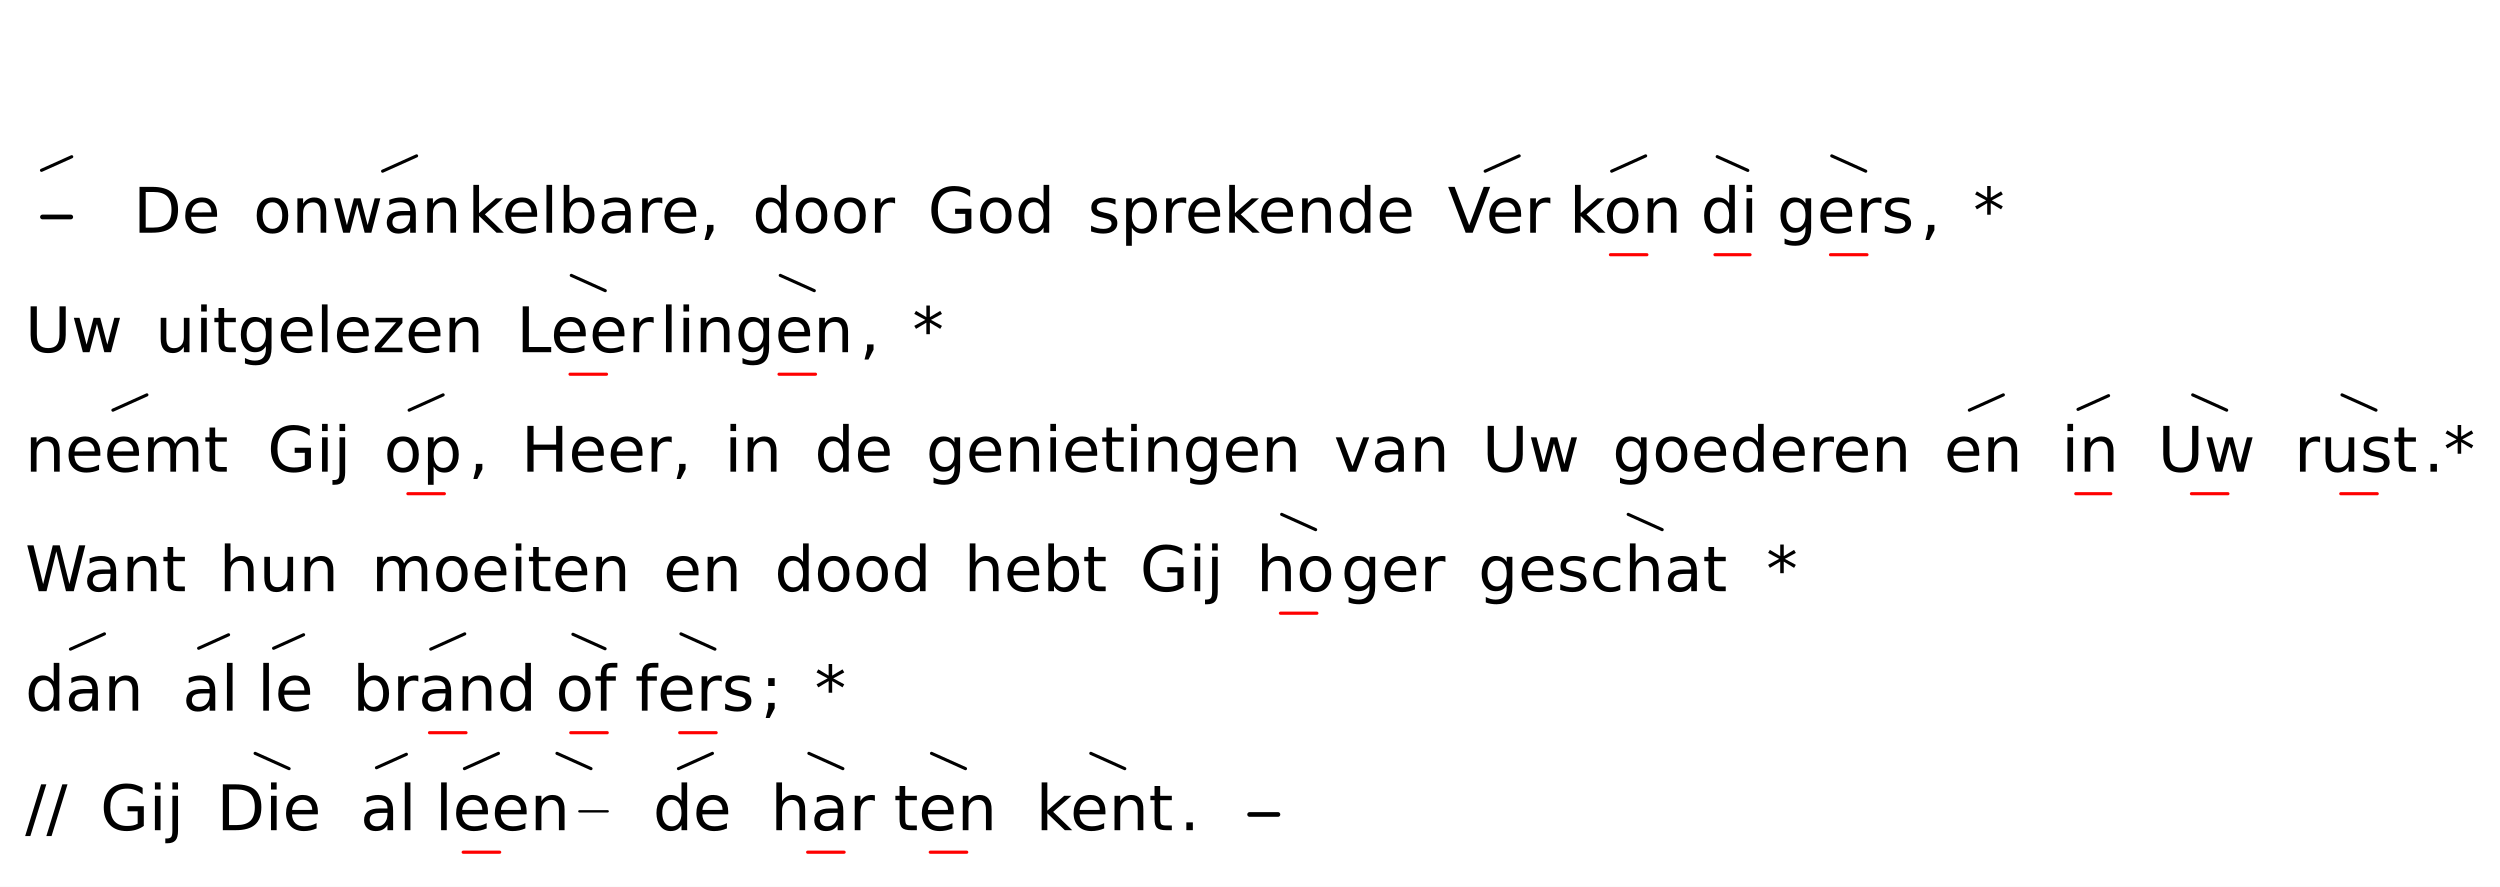
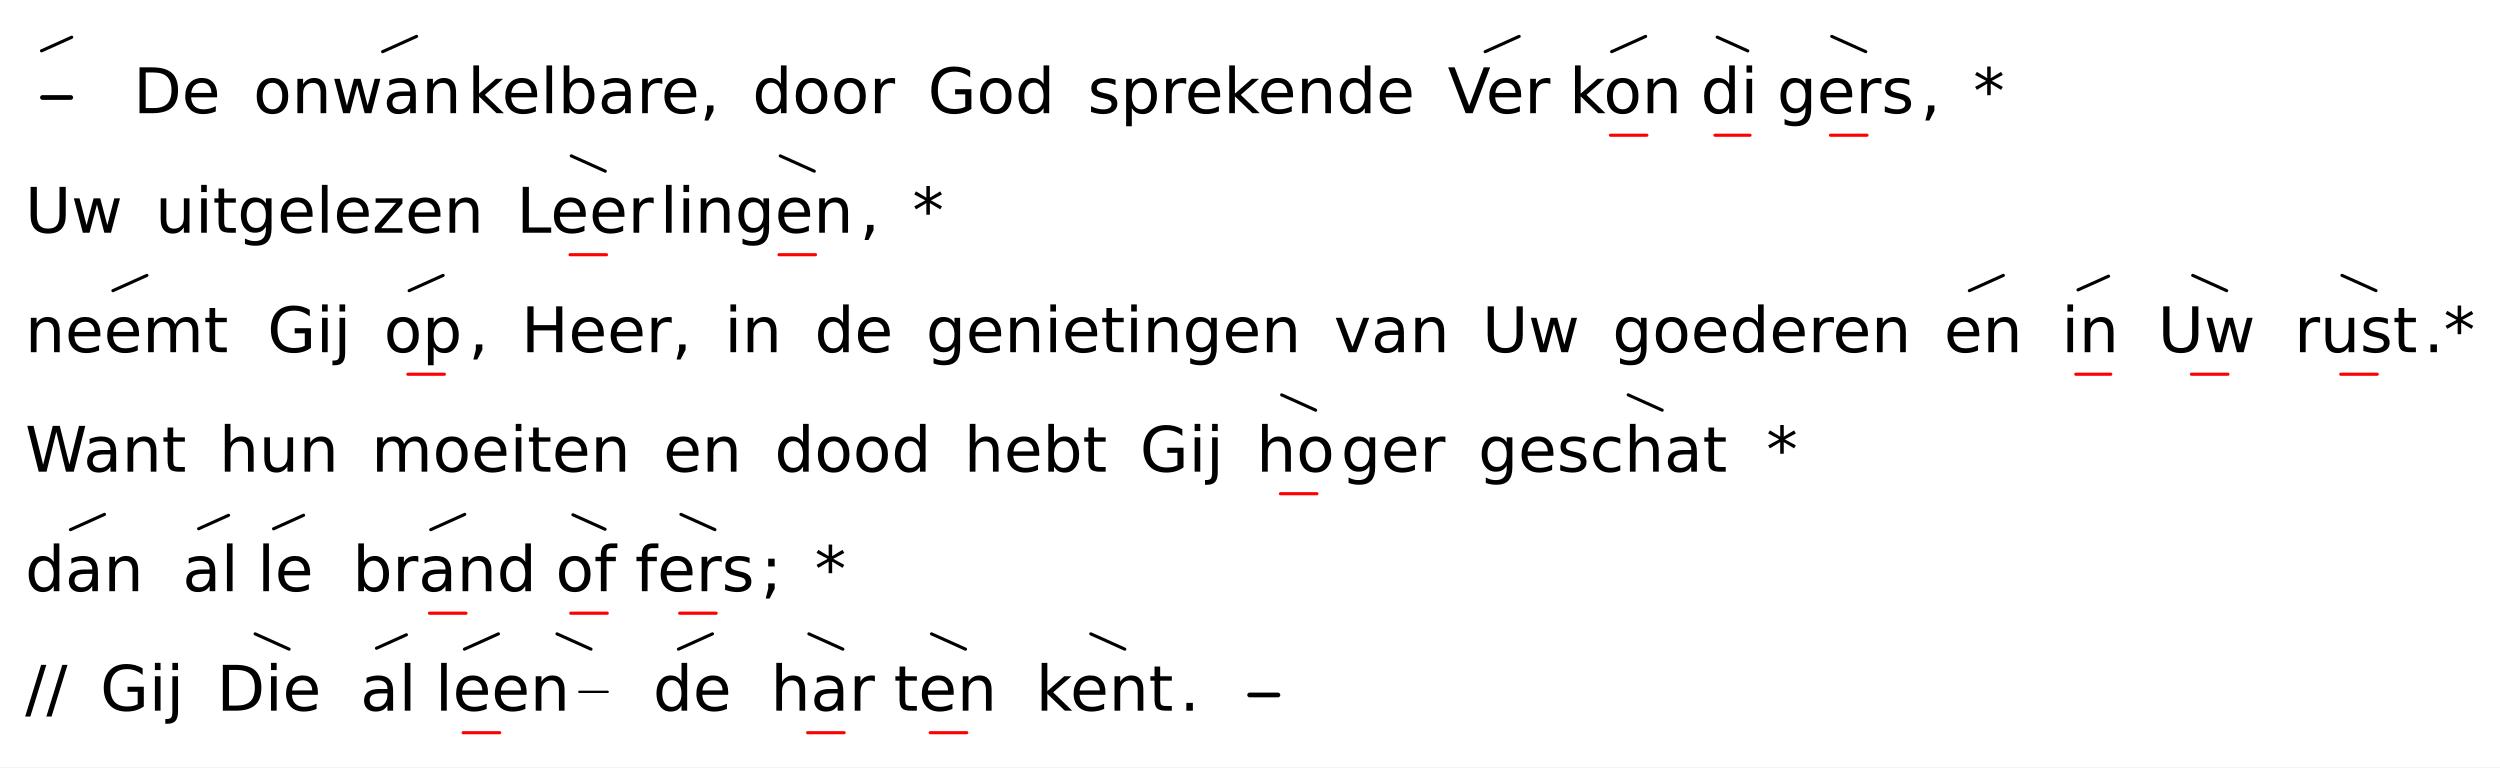
- <svg xmlns="http://www.w3.org/2000/svg" class="vsa-svg" width="795" height="282" viewBox="0 0 795 282">
+ <svg xmlns="http://www.w3.org/2000/svg" class="vsa-svg" width="795" height="244" viewBox="0 0 795 244">
  <rect width="100%" height="100%" fill="white" />
  <g class="vsa-score">
    <g class="vsa-line" data-vsa-line="1">
- </g>
-     <g class="vsa-line" data-vsa-line="2">
      <g class="vsa-unit vsa-pitch-marker" data-vsa-unit="1">
        <g class="vsa-pitch-marker-upper-glyph vsa-upper-glyphs">
-           <line class="vsa-glyph vsa-upper-glyph vsa-glyph-rise" x1="13.20" y1="54.16" x2="22.80" y2="49.84" stroke="black" stroke-width="1.00" stroke-linecap="round" />
-         </g>
-         <line class="vsa-pitch-marker-dash" x1="13.50" y1="69.00" x2="22.50" y2="69.00" stroke="black" stroke-width="1.50" stroke-linecap="round" />
-       </g>
-       <g class="vsa-unit vsa-unit-text" data-vsa-unit="3">
-         <text class="vsa-text vsa-free-text" x="42.40" y="74.00" xml:space="preserve" font-family="DejaVu Sans" font-size="20.00">De</text>
+           <line class="vsa-glyph vsa-upper-glyph vsa-glyph-rise" x1="13.20" y1="16.16" x2="22.80" y2="11.84" stroke="black" stroke-width="1.00" stroke-linecap="round" />
+         </g>
+         <line class="vsa-pitch-marker-dash" x1="13.50" y1="31.00" x2="22.50" y2="31.00" stroke="black" stroke-width="1.50" stroke-linecap="round" />
+       </g>
+       <g class="vsa-unit vsa-unit-text" data-vsa-unit="3">
+         <text class="vsa-text vsa-free-text" x="42.40" y="36.00" xml:space="preserve" font-family="DejaVu Sans" font-size="20.00">De</text>
      </g>
      <g class="vsa-unit vsa-unit-text" data-vsa-unit="5">
-         <text class="vsa-text vsa-free-text" x="80.52" y="74.00" xml:space="preserve" font-family="DejaVu Sans" font-size="20.00">on</text>
+         <text class="vsa-text vsa-free-text" x="80.52" y="36.00" xml:space="preserve" font-family="DejaVu Sans" font-size="20.00">on</text>
      </g>
      <g class="vsa-unit vsa-unit-scope" data-vsa-unit="6">
        <g class="vsa-glyph-group vsa-upper-glyphs">
-           <line class="vsa-glyph vsa-upper-glyph vsa-glyph-rise" x1="121.67" y1="54.43" x2="132.47" y2="49.57" stroke="black" stroke-width="1.00" stroke-linecap="round" />
-         </g>
-         <g class="vsa-glyph-group vsa-lower-glyphs">
- </g>
-         <text class="vsa-text vsa-sung-text" x="105.43" y="74.00" xml:space="preserve" font-family="DejaVu Sans" font-size="20.00">wan</text>
+           <line class="vsa-glyph vsa-upper-glyph vsa-glyph-rise" x1="121.67" y1="16.43" x2="132.47" y2="11.57" stroke="black" stroke-width="1.00" stroke-linecap="round" />
+         </g>
+         <g class="vsa-glyph-group vsa-lower-glyphs">
+ </g>
+         <text class="vsa-text vsa-sung-text" x="105.43" y="36.00" xml:space="preserve" font-family="DejaVu Sans" font-size="20.00">wan</text>
      </g>
      <g class="vsa-unit vsa-unit-text" data-vsa-unit="7">
-         <text class="vsa-text vsa-free-text" x="148.71" y="74.00" xml:space="preserve" font-family="DejaVu Sans" font-size="20.00">kelbare,</text>
+         <text class="vsa-text vsa-free-text" x="148.71" y="36.00" xml:space="preserve" font-family="DejaVu Sans" font-size="20.00">kelbare,</text>
      </g>
      <g class="vsa-unit vsa-unit-text" data-vsa-unit="9">
-         <text class="vsa-text vsa-free-text" x="239.25" y="74.00" xml:space="preserve" font-family="DejaVu Sans" font-size="20.00">door</text>
+         <text class="vsa-text vsa-free-text" x="239.25" y="36.00" xml:space="preserve" font-family="DejaVu Sans" font-size="20.00">door</text>
      </g>
      <g class="vsa-unit vsa-unit-text" data-vsa-unit="11">
-         <text class="vsa-text vsa-free-text" x="295.04" y="74.00" xml:space="preserve" font-family="DejaVu Sans" font-size="20.00">God</text>
+         <text class="vsa-text vsa-free-text" x="295.04" y="36.00" xml:space="preserve" font-family="DejaVu Sans" font-size="20.00">God</text>
      </g>
      <g class="vsa-unit vsa-unit-text" data-vsa-unit="13">
-         <text class="vsa-text vsa-free-text" x="345.88" y="74.00" xml:space="preserve" font-family="DejaVu Sans" font-size="20.00">sprekende</text>
+         <text class="vsa-text vsa-free-text" x="345.88" y="36.00" xml:space="preserve" font-family="DejaVu Sans" font-size="20.00">sprekende</text>
      </g>
      <g class="vsa-unit vsa-unit-scope" data-vsa-unit="15">
        <g class="vsa-glyph-group vsa-upper-glyphs">
-           <line class="vsa-glyph vsa-upper-glyph vsa-glyph-rise" x1="472.29" y1="54.43" x2="483.09" y2="49.57" stroke="black" stroke-width="1.00" stroke-linecap="round" />
-         </g>
-         <g class="vsa-glyph-group vsa-lower-glyphs">
- </g>
-         <text class="vsa-text vsa-sung-text" x="460.36" y="74.00" xml:space="preserve" font-family="DejaVu Sans" font-size="20.00">Ver</text>
+           <line class="vsa-glyph vsa-upper-glyph vsa-glyph-rise" x1="472.29" y1="16.43" x2="483.09" y2="11.57" stroke="black" stroke-width="1.00" stroke-linecap="round" />
+         </g>
+         <g class="vsa-glyph-group vsa-lower-glyphs">
+ </g>
+         <text class="vsa-text vsa-sung-text" x="460.36" y="36.00" xml:space="preserve" font-family="DejaVu Sans" font-size="20.00">Ver</text>
      </g>
      <g class="vsa-unit vsa-unit-scope" data-vsa-unit="16">
        <g class="vsa-glyph-group vsa-upper-glyphs">
-           <line class="vsa-glyph vsa-upper-glyph vsa-glyph-rise" x1="512.51" y1="54.43" x2="523.31" y2="49.57" stroke="black" stroke-width="1.00" stroke-linecap="round" />
-         </g>
-         <g class="vsa-glyph-group vsa-lower-glyphs">
-           <line class="vsa-glyph vsa-lower-glyph vsa-glyph-length" x1="512.12" y1="81.00" x2="523.71" y2="81.00" stroke="red" stroke-width="1.00" stroke-linecap="round" />
-         </g>
-         <text class="vsa-text vsa-sung-text" x="499.03" y="74.00" xml:space="preserve" font-family="DejaVu Sans" font-size="20.00">kon</text>
+           <line class="vsa-glyph vsa-upper-glyph vsa-glyph-rise" x1="512.51" y1="16.43" x2="523.31" y2="11.57" stroke="black" stroke-width="1.00" stroke-linecap="round" />
+         </g>
+         <g class="vsa-glyph-group vsa-lower-glyphs">
+           <line class="vsa-glyph vsa-lower-glyph vsa-glyph-length" x1="512.12" y1="43.00" x2="523.71" y2="43.00" stroke="red" stroke-width="1.00" stroke-linecap="round" />
+         </g>
+         <text class="vsa-text vsa-sung-text" x="499.03" y="36.00" xml:space="preserve" font-family="DejaVu Sans" font-size="20.00">kon</text>
      </g>
      <g class="vsa-unit vsa-unit-scope" data-vsa-unit="17">
        <g class="vsa-glyph-group vsa-upper-glyphs">
-           <line class="vsa-glyph vsa-upper-glyph vsa-glyph-fall" x1="546.07" y1="49.81" x2="555.80" y2="54.19" stroke="black" stroke-width="1.00" stroke-linecap="round" />
-         </g>
-         <g class="vsa-glyph-group vsa-lower-glyphs">
-           <line class="vsa-glyph vsa-lower-glyph vsa-glyph-length" x1="545.36" y1="81.00" x2="556.51" y2="81.00" stroke="red" stroke-width="1.00" stroke-linecap="round" />
-         </g>
-         <text class="vsa-text vsa-sung-text" x="540.80" y="74.00" xml:space="preserve" font-family="DejaVu Sans" font-size="20.00">di</text>
+           <line class="vsa-glyph vsa-upper-glyph vsa-glyph-fall" x1="546.07" y1="11.81" x2="555.80" y2="16.19" stroke="black" stroke-width="1.00" stroke-linecap="round" />
+         </g>
+         <g class="vsa-glyph-group vsa-lower-glyphs">
+           <line class="vsa-glyph vsa-lower-glyph vsa-glyph-length" x1="545.36" y1="43.00" x2="556.51" y2="43.00" stroke="red" stroke-width="1.00" stroke-linecap="round" />
+         </g>
+         <text class="vsa-text vsa-sung-text" x="540.80" y="36.00" xml:space="preserve" font-family="DejaVu Sans" font-size="20.00">di</text>
      </g>
      <g class="vsa-unit vsa-unit-scope" data-vsa-unit="18">
        <g class="vsa-glyph-group vsa-upper-glyphs">
-           <line class="vsa-glyph vsa-upper-glyph vsa-glyph-fall" x1="582.50" y1="49.57" x2="593.30" y2="54.43" stroke="black" stroke-width="1.00" stroke-linecap="round" />
-         </g>
-         <g class="vsa-glyph-group vsa-lower-glyphs">
-           <line class="vsa-glyph vsa-lower-glyph vsa-glyph-length" x1="582.10" y1="81.00" x2="593.70" y2="81.00" stroke="red" stroke-width="1.00" stroke-linecap="round" />
-         </g>
-         <text class="vsa-text vsa-sung-text" x="565.07" y="74.00" xml:space="preserve" font-family="DejaVu Sans" font-size="20.00">gers</text>
+           <line class="vsa-glyph vsa-upper-glyph vsa-glyph-fall" x1="582.50" y1="11.57" x2="593.30" y2="16.43" stroke="black" stroke-width="1.00" stroke-linecap="round" />
+         </g>
+         <g class="vsa-glyph-group vsa-lower-glyphs">
+           <line class="vsa-glyph vsa-lower-glyph vsa-glyph-length" x1="582.10" y1="43.00" x2="593.70" y2="43.00" stroke="red" stroke-width="1.00" stroke-linecap="round" />
+         </g>
+         <text class="vsa-text vsa-sung-text" x="565.07" y="36.00" xml:space="preserve" font-family="DejaVu Sans" font-size="20.00">gers</text>
      </g>
      <g class="vsa-unit vsa-unit-text" data-vsa-unit="19">
-         <text class="vsa-text vsa-free-text" x="610.73" y="74.00" xml:space="preserve" font-family="DejaVu Sans" font-size="20.00">,</text>
+         <text class="vsa-text vsa-free-text" x="610.73" y="36.00" xml:space="preserve" font-family="DejaVu Sans" font-size="20.00">,</text>
      </g>
      <g class="vsa-unit vsa-unit-text" data-vsa-unit="21">
-         <text class="vsa-text vsa-free-text" x="627.49" y="74.00" xml:space="preserve" font-family="DejaVu Sans" font-size="20.00">*</text>
+         <text class="vsa-text vsa-free-text" x="627.49" y="36.00" xml:space="preserve" font-family="DejaVu Sans" font-size="20.00">*</text>
+       </g>
+     </g>
+     <g class="vsa-line" data-vsa-line="2">
+       <g class="vsa-unit vsa-unit-text" data-vsa-unit="1">
+         <text class="vsa-text vsa-free-text" x="8.00" y="74.00" xml:space="preserve" font-family="DejaVu Sans" font-size="20.00">Uw</text>
+       </g>
+       <g class="vsa-unit vsa-unit-text" data-vsa-unit="3">
+         <text class="vsa-text vsa-free-text" x="49.40" y="74.00" xml:space="preserve" font-family="DejaVu Sans" font-size="20.00">uitgelezen</text>
+       </g>
+       <g class="vsa-unit vsa-unit-scope" data-vsa-unit="5">
+         <g class="vsa-glyph-group vsa-upper-glyphs">
+           <line class="vsa-glyph vsa-upper-glyph vsa-glyph-fall" x1="181.67" y1="49.57" x2="192.47" y2="54.43" stroke="black" stroke-width="1.00" stroke-linecap="round" />
+         </g>
+         <g class="vsa-glyph-group vsa-lower-glyphs">
+           <line class="vsa-glyph vsa-lower-glyph vsa-glyph-length" x1="181.27" y1="81.00" x2="192.87" y2="81.00" stroke="red" stroke-width="1.00" stroke-linecap="round" />
+         </g>
+         <text class="vsa-text vsa-sung-text" x="164.25" y="74.00" xml:space="preserve" font-family="DejaVu Sans" font-size="20.00">Leer</text>
+       </g>
+       <g class="vsa-unit vsa-unit-text" data-vsa-unit="6">
+         <text class="vsa-text vsa-free-text" x="209.89" y="74.00" xml:space="preserve" font-family="DejaVu Sans" font-size="20.00">lin</text>
+       </g>
+       <g class="vsa-unit vsa-unit-scope" data-vsa-unit="7">
+         <g class="vsa-glyph-group vsa-upper-glyphs">
+           <line class="vsa-glyph vsa-upper-glyph vsa-glyph-fall" x1="248.13" y1="49.57" x2="258.94" y2="54.43" stroke="black" stroke-width="1.00" stroke-linecap="round" />
+         </g>
+         <g class="vsa-glyph-group vsa-lower-glyphs">
+           <line class="vsa-glyph vsa-lower-glyph vsa-glyph-length" x1="247.73" y1="81.00" x2="259.33" y2="81.00" stroke="red" stroke-width="1.00" stroke-linecap="round" />
+         </g>
+         <text class="vsa-text vsa-sung-text" x="233.69" y="74.00" xml:space="preserve" font-family="DejaVu Sans" font-size="20.00">gen</text>
+       </g>
+       <g class="vsa-unit vsa-unit-text" data-vsa-unit="8">
+         <text class="vsa-text vsa-free-text" x="273.38" y="74.00" xml:space="preserve" font-family="DejaVu Sans" font-size="20.00">,</text>
+       </g>
+       <g class="vsa-unit vsa-unit-text" data-vsa-unit="10">
+         <text class="vsa-text vsa-free-text" x="290.14" y="74.00" xml:space="preserve" font-family="DejaVu Sans" font-size="20.00">*</text>
      </g>
    </g>
    <g class="vsa-line" data-vsa-line="3">
+       <g class="vsa-unit vsa-unit-scope" data-vsa-unit="1">
+         <g class="vsa-glyph-group vsa-upper-glyphs">
+           <line class="vsa-glyph vsa-upper-glyph vsa-glyph-rise" x1="35.91" y1="92.43" x2="46.71" y2="87.57" stroke="black" stroke-width="1.00" stroke-linecap="round" />
+         </g>
+         <g class="vsa-glyph-group vsa-lower-glyphs">
+ </g>
+         <text class="vsa-text vsa-sung-text" x="8.00" y="112.00" xml:space="preserve" font-family="DejaVu Sans" font-size="20.00">neemt</text>
+       </g>
+       <g class="vsa-unit vsa-unit-text" data-vsa-unit="3">
+         <text class="vsa-text vsa-free-text" x="85.02" y="112.00" xml:space="preserve" font-family="DejaVu Sans" font-size="20.00">Gij</text>
+       </g>
+       <g class="vsa-unit vsa-unit-scope" data-vsa-unit="5">
+         <g class="vsa-glyph-group vsa-upper-glyphs">
+           <line class="vsa-glyph vsa-upper-glyph vsa-glyph-rise" x1="130.11" y1="92.43" x2="140.91" y2="87.57" stroke="black" stroke-width="1.00" stroke-linecap="round" />
+         </g>
+         <g class="vsa-glyph-group vsa-lower-glyphs">
+           <line class="vsa-glyph vsa-lower-glyph vsa-glyph-length" x1="129.71" y1="119.00" x2="141.31" y2="119.00" stroke="red" stroke-width="1.00" stroke-linecap="round" />
+         </g>
+         <text class="vsa-text vsa-sung-text" x="122.04" y="112.00" xml:space="preserve" font-family="DejaVu Sans" font-size="20.00">op</text>
+       </g>
+       <g class="vsa-unit vsa-unit-text" data-vsa-unit="6">
+         <text class="vsa-text vsa-free-text" x="148.98" y="112.00" xml:space="preserve" font-family="DejaVu Sans" font-size="20.00">,</text>
+       </g>
+       <g class="vsa-unit vsa-unit-text" data-vsa-unit="8">
+         <text class="vsa-text vsa-free-text" x="165.74" y="112.00" xml:space="preserve" font-family="DejaVu Sans" font-size="20.00">Heer,</text>
+       </g>
+       <g class="vsa-unit vsa-unit-text" data-vsa-unit="10">
+         <text class="vsa-text vsa-free-text" x="230.39" y="112.00" xml:space="preserve" font-family="DejaVu Sans" font-size="20.00">in</text>
+       </g>
+       <g class="vsa-unit vsa-unit-text" data-vsa-unit="12">
+         <text class="vsa-text vsa-free-text" x="259.02" y="112.00" xml:space="preserve" font-family="DejaVu Sans" font-size="20.00">de</text>
+       </g>
+       <g class="vsa-unit vsa-unit-text" data-vsa-unit="14">
+         <text class="vsa-text vsa-free-text" x="294.44" y="112.00" xml:space="preserve" font-family="DejaVu Sans" font-size="20.00">genietingen</text>
+       </g>
+       <g class="vsa-unit vsa-unit-text" data-vsa-unit="16">
+         <text class="vsa-text vsa-free-text" x="424.17" y="112.00" xml:space="preserve" font-family="DejaVu Sans" font-size="20.00">van</text>
+       </g>
+       <g class="vsa-unit vsa-unit-text" data-vsa-unit="18">
+         <text class="vsa-text vsa-free-text" x="471.34" y="112.00" xml:space="preserve" font-family="DejaVu Sans" font-size="20.00">Uw</text>
+       </g>
+       <g class="vsa-unit vsa-unit-text" data-vsa-unit="20">
+         <text class="vsa-text vsa-free-text" x="512.74" y="112.00" xml:space="preserve" font-family="DejaVu Sans" font-size="20.00">goederen</text>
+       </g>
+       <g class="vsa-unit vsa-unit-scope" data-vsa-unit="22">
+         <g class="vsa-glyph-group vsa-upper-glyphs">
+           <line class="vsa-glyph vsa-upper-glyph vsa-glyph-rise" x1="626.26" y1="92.43" x2="637.06" y2="87.57" stroke="black" stroke-width="1.00" stroke-linecap="round" />
+         </g>
+         <g class="vsa-glyph-group vsa-lower-glyphs">
+ </g>
+         <text class="vsa-text vsa-sung-text" x="618.17" y="112.00" xml:space="preserve" font-family="DejaVu Sans" font-size="20.00">en</text>
+       </g>
+       <g class="vsa-unit vsa-unit-scope" data-vsa-unit="24">
+         <g class="vsa-glyph-group vsa-upper-glyphs">
+           <line class="vsa-glyph vsa-upper-glyph vsa-glyph-rise" x1="660.81" y1="92.18" x2="670.52" y2="87.82" stroke="black" stroke-width="1.00" stroke-linecap="round" />
+         </g>
+         <g class="vsa-glyph-group vsa-lower-glyphs">
+           <line class="vsa-glyph vsa-lower-glyph vsa-glyph-length" x1="660.10" y1="119.00" x2="671.23" y2="119.00" stroke="red" stroke-width="1.00" stroke-linecap="round" />
+         </g>
+         <text class="vsa-text vsa-sung-text" x="655.55" y="112.00" xml:space="preserve" font-family="DejaVu Sans" font-size="20.00">in</text>
+       </g>
+       <g class="vsa-unit vsa-unit-scope" data-vsa-unit="26">
+         <g class="vsa-glyph-group vsa-upper-glyphs">
+           <line class="vsa-glyph vsa-upper-glyph vsa-glyph-fall" x1="697.28" y1="87.57" x2="708.08" y2="92.43" stroke="black" stroke-width="1.00" stroke-linecap="round" />
+         </g>
+         <g class="vsa-glyph-group vsa-lower-glyphs">
+           <line class="vsa-glyph vsa-lower-glyph vsa-glyph-length" x1="696.88" y1="119.00" x2="708.48" y2="119.00" stroke="red" stroke-width="1.00" stroke-linecap="round" />
+         </g>
+         <text class="vsa-text vsa-sung-text" x="686.18" y="112.00" xml:space="preserve" font-family="DejaVu Sans" font-size="20.00">Uw</text>
+       </g>
+       <g class="vsa-unit vsa-unit-scope" data-vsa-unit="28">
+         <g class="vsa-glyph-group vsa-upper-glyphs">
+           <line class="vsa-glyph vsa-upper-glyph vsa-glyph-fall" x1="744.76" y1="87.57" x2="755.56" y2="92.43" stroke="black" stroke-width="1.00" stroke-linecap="round" />
+         </g>
+         <g class="vsa-glyph-group vsa-lower-glyphs">
+           <line class="vsa-glyph vsa-lower-glyph vsa-glyph-length" x1="744.36" y1="119.00" x2="755.96" y2="119.00" stroke="red" stroke-width="1.00" stroke-linecap="round" />
+         </g>
+         <text class="vsa-text vsa-sung-text" x="729.58" y="112.00" xml:space="preserve" font-family="DejaVu Sans" font-size="20.00">rust</text>
+       </g>
+       <g class="vsa-unit vsa-unit-text" data-vsa-unit="29">
+         <text class="vsa-text vsa-free-text" x="770.74" y="112.00" xml:space="preserve" font-family="DejaVu Sans" font-size="20.00">.*</text>
+       </g>
+     </g>
+     <g class="vsa-line" data-vsa-line="4">
      <g class="vsa-unit vsa-unit-text" data-vsa-unit="1">
-         <text class="vsa-text vsa-free-text" x="8.00" y="112.00" xml:space="preserve" font-family="DejaVu Sans" font-size="20.00">Uw</text>
-       </g>
-       <g class="vsa-unit vsa-unit-text" data-vsa-unit="3">
-         <text class="vsa-text vsa-free-text" x="49.40" y="112.00" xml:space="preserve" font-family="DejaVu Sans" font-size="20.00">uitgelezen</text>
+         <text class="vsa-text vsa-free-text" x="8.00" y="150.00" xml:space="preserve" font-family="DejaVu Sans" font-size="20.00">Want</text>
+       </g>
+       <g class="vsa-unit vsa-unit-text" data-vsa-unit="3">
+         <text class="vsa-text vsa-free-text" x="69.67" y="150.00" xml:space="preserve" font-family="DejaVu Sans" font-size="20.00">hun</text>
+       </g>
+       <g class="vsa-unit vsa-unit-text" data-vsa-unit="5">
+         <text class="vsa-text vsa-free-text" x="118.09" y="150.00" xml:space="preserve" font-family="DejaVu Sans" font-size="20.00">moeiten</text>
+       </g>
+       <g class="vsa-unit vsa-unit-text" data-vsa-unit="7">
+         <text class="vsa-text vsa-free-text" x="210.91" y="150.00" xml:space="preserve" font-family="DejaVu Sans" font-size="20.00">en</text>
+       </g>
+       <g class="vsa-unit vsa-unit-text" data-vsa-unit="9">
+         <text class="vsa-text vsa-free-text" x="246.29" y="150.00" xml:space="preserve" font-family="DejaVu Sans" font-size="20.00">dood</text>
+       </g>
+       <g class="vsa-unit vsa-unit-text" data-vsa-unit="11">
+         <text class="vsa-text vsa-free-text" x="306.57" y="150.00" xml:space="preserve" font-family="DejaVu Sans" font-size="20.00">hebt</text>
+       </g>
+       <g class="vsa-unit vsa-unit-text" data-vsa-unit="13">
+         <text class="vsa-text vsa-free-text" x="362.50" y="150.00" xml:space="preserve" font-family="DejaVu Sans" font-size="20.00">Gij</text>
+       </g>
+       <g class="vsa-unit vsa-unit-scope" data-vsa-unit="15">
+         <g class="vsa-glyph-group vsa-upper-glyphs">
+           <line class="vsa-glyph vsa-upper-glyph vsa-glyph-fall" x1="407.57" y1="125.57" x2="418.37" y2="130.43" stroke="black" stroke-width="1.00" stroke-linecap="round" />
+         </g>
+         <g class="vsa-glyph-group vsa-lower-glyphs">
+           <line class="vsa-glyph vsa-lower-glyph vsa-glyph-length" x1="407.17" y1="157.00" x2="418.77" y2="157.00" stroke="red" stroke-width="1.00" stroke-linecap="round" />
+         </g>
+         <text class="vsa-text vsa-sung-text" x="399.52" y="150.00" xml:space="preserve" font-family="DejaVu Sans" font-size="20.00">ho</text>
+       </g>
+       <g class="vsa-unit vsa-unit-text" data-vsa-unit="16">
+         <text class="vsa-text vsa-free-text" x="426.43" y="150.00" xml:space="preserve" font-family="DejaVu Sans" font-size="20.00">ger</text>
+       </g>
+       <g class="vsa-unit vsa-unit-text" data-vsa-unit="18">
+         <text class="vsa-text vsa-free-text" x="470.06" y="150.00" xml:space="preserve" font-family="DejaVu Sans" font-size="20.00">ge</text>
+       </g>
+       <g class="vsa-unit vsa-unit-scope" data-vsa-unit="19">
+         <g class="vsa-glyph-group vsa-upper-glyphs">
+           <line class="vsa-glyph vsa-upper-glyph vsa-glyph-fall" x1="517.77" y1="125.57" x2="528.57" y2="130.43" stroke="black" stroke-width="1.00" stroke-linecap="round" />
+         </g>
+         <g class="vsa-glyph-group vsa-lower-glyphs">
+ </g>
+         <text class="vsa-text vsa-sung-text" x="495.08" y="150.00" xml:space="preserve" font-family="DejaVu Sans" font-size="20.00">schat</text>
+       </g>
+       <g class="vsa-unit vsa-unit-text" data-vsa-unit="21">
+         <text class="vsa-text vsa-free-text" x="561.67" y="150.00" xml:space="preserve" font-family="DejaVu Sans" font-size="20.00">*</text>
+       </g>
+     </g>
+     <g class="vsa-line" data-vsa-line="5">
+       <g class="vsa-unit vsa-unit-scope" data-vsa-unit="1">
+         <g class="vsa-glyph-group vsa-upper-glyphs">
+           <line class="vsa-glyph vsa-upper-glyph vsa-glyph-rise" x1="22.41" y1="168.43" x2="33.21" y2="163.57" stroke="black" stroke-width="1.00" stroke-linecap="round" />
+         </g>
+         <g class="vsa-glyph-group vsa-lower-glyphs">
+ </g>
+         <text class="vsa-text vsa-sung-text" x="8.00" y="188.00" xml:space="preserve" font-family="DejaVu Sans" font-size="20.00">dan</text>
+       </g>
+       <g class="vsa-unit vsa-unit-scope" data-vsa-unit="3">
+         <g class="vsa-glyph-group vsa-upper-glyphs">
+           <line class="vsa-glyph vsa-upper-glyph vsa-glyph-rise" x1="63.17" y1="168.14" x2="72.68" y2="163.86" stroke="black" stroke-width="1.00" stroke-linecap="round" />
+         </g>
+         <g class="vsa-glyph-group vsa-lower-glyphs">
+ </g>
+         <text class="vsa-text vsa-sung-text" x="58.02" y="188.00" xml:space="preserve" font-family="DejaVu Sans" font-size="20.00">al</text>
+       </g>
+       <g class="vsa-unit vsa-unit-scope" data-vsa-unit="4">
+         <g class="vsa-glyph-group vsa-upper-glyphs">
+           <line class="vsa-glyph vsa-upper-glyph vsa-glyph-rise" x1="87.00" y1="168.15" x2="96.54" y2="163.85" stroke="black" stroke-width="1.00" stroke-linecap="round" />
+         </g>
+         <g class="vsa-glyph-group vsa-lower-glyphs">
+ </g>
+         <text class="vsa-text vsa-sung-text" x="81.83" y="188.00" xml:space="preserve" font-family="DejaVu Sans" font-size="20.00">le</text>
+       </g>
+       <g class="vsa-unit vsa-unit-scope" data-vsa-unit="6">
+         <g class="vsa-glyph-group vsa-upper-glyphs">
+           <line class="vsa-glyph vsa-upper-glyph vsa-glyph-rise" x1="136.98" y1="168.43" x2="147.78" y2="163.57" stroke="black" stroke-width="1.00" stroke-linecap="round" />
+         </g>
+         <g class="vsa-glyph-group vsa-lower-glyphs">
+           <line class="vsa-glyph vsa-lower-glyph vsa-glyph-length" x1="136.58" y1="195.00" x2="148.19" y2="195.00" stroke="red" stroke-width="1.00" stroke-linecap="round" />
+         </g>
+         <text class="vsa-text vsa-sung-text" x="112.11" y="188.00" xml:space="preserve" font-family="DejaVu Sans" font-size="20.00">brand</text>
+       </g>
+       <g class="vsa-unit vsa-unit-scope" data-vsa-unit="7">
+         <g class="vsa-glyph-group vsa-upper-glyphs">
+           <line class="vsa-glyph vsa-upper-glyph vsa-glyph-fall" x1="182.19" y1="163.70" x2="192.41" y2="168.30" stroke="black" stroke-width="1.00" stroke-linecap="round" />
+         </g>
+         <g class="vsa-glyph-group vsa-lower-glyphs">
+           <line class="vsa-glyph vsa-lower-glyph vsa-glyph-length" x1="181.50" y1="195.00" x2="193.10" y2="195.00" stroke="red" stroke-width="1.00" stroke-linecap="round" />
+         </g>
+         <text class="vsa-text vsa-sung-text" x="176.66" y="188.00" xml:space="preserve" font-family="DejaVu Sans" font-size="20.00">of</text>
+       </g>
+       <g class="vsa-unit vsa-unit-scope" data-vsa-unit="8">
+         <g class="vsa-glyph-group vsa-upper-glyphs">
+           <line class="vsa-glyph vsa-upper-glyph vsa-glyph-fall" x1="216.54" y1="163.57" x2="227.34" y2="168.43" stroke="black" stroke-width="1.00" stroke-linecap="round" />
+         </g>
+         <g class="vsa-glyph-group vsa-lower-glyphs">
+           <line class="vsa-glyph vsa-lower-glyph vsa-glyph-length" x1="216.14" y1="195.00" x2="227.74" y2="195.00" stroke="red" stroke-width="1.00" stroke-linecap="round" />
+         </g>
+         <text class="vsa-text vsa-sung-text" x="201.94" y="188.00" xml:space="preserve" font-family="DejaVu Sans" font-size="20.00">fers</text>
+       </g>
+       <g class="vsa-unit vsa-unit-text" data-vsa-unit="9">
+         <text class="vsa-text vsa-free-text" x="241.94" y="188.00" xml:space="preserve" font-family="DejaVu Sans" font-size="20.00">;</text>
+       </g>
+       <g class="vsa-unit vsa-unit-text" data-vsa-unit="11">
+         <text class="vsa-text vsa-free-text" x="259.07" y="188.00" xml:space="preserve" font-family="DejaVu Sans" font-size="20.00">*</text>
+       </g>
+     </g>
+     <g class="vsa-line" data-vsa-line="6">
+       <g class="vsa-unit vsa-unit-text" data-vsa-unit="1">
+         <text class="vsa-text vsa-free-text" x="8.00" y="226.00" xml:space="preserve" font-family="DejaVu Sans" font-size="20.00">//</text>
+       </g>
+       <g class="vsa-unit vsa-unit-text" data-vsa-unit="3">
+         <text class="vsa-text vsa-free-text" x="31.87" y="226.00" xml:space="preserve" font-family="DejaVu Sans" font-size="20.00">Gij</text>
      </g>
      <g class="vsa-unit vsa-unit-scope" data-vsa-unit="5">
        <g class="vsa-glyph-group vsa-upper-glyphs">
-           <line class="vsa-glyph vsa-upper-glyph vsa-glyph-fall" x1="181.67" y1="87.57" x2="192.47" y2="92.43" stroke="black" stroke-width="1.00" stroke-linecap="round" />
-         </g>
-         <g class="vsa-glyph-group vsa-lower-glyphs">
-           <line class="vsa-glyph vsa-lower-glyph vsa-glyph-length" x1="181.27" y1="119.00" x2="192.87" y2="119.00" stroke="red" stroke-width="1.00" stroke-linecap="round" />
-         </g>
-         <text class="vsa-text vsa-sung-text" x="164.25" y="112.00" xml:space="preserve" font-family="DejaVu Sans" font-size="20.00">Leer</text>
-       </g>
-       <g class="vsa-unit vsa-unit-text" data-vsa-unit="6">
-         <text class="vsa-text vsa-free-text" x="209.89" y="112.00" xml:space="preserve" font-family="DejaVu Sans" font-size="20.00">lin</text>
+           <line class="vsa-glyph vsa-upper-glyph vsa-glyph-fall" x1="81.13" y1="201.57" x2="91.93" y2="206.43" stroke="black" stroke-width="1.00" stroke-linecap="round" />
+         </g>
+         <g class="vsa-glyph-group vsa-lower-glyphs">
+ </g>
+         <text class="vsa-text vsa-sung-text" x="68.89" y="226.00" xml:space="preserve" font-family="DejaVu Sans" font-size="20.00">Die</text>
      </g>
      <g class="vsa-unit vsa-unit-scope" data-vsa-unit="7">
        <g class="vsa-glyph-group vsa-upper-glyphs">
-           <line class="vsa-glyph vsa-upper-glyph vsa-glyph-fall" x1="248.13" y1="87.57" x2="258.94" y2="92.43" stroke="black" stroke-width="1.00" stroke-linecap="round" />
-         </g>
-         <g class="vsa-glyph-group vsa-lower-glyphs">
-           <line class="vsa-glyph vsa-lower-glyph vsa-glyph-length" x1="247.73" y1="119.00" x2="259.33" y2="119.00" stroke="red" stroke-width="1.00" stroke-linecap="round" />
-         </g>
-         <text class="vsa-text vsa-sung-text" x="233.69" y="112.00" xml:space="preserve" font-family="DejaVu Sans" font-size="20.00">gen</text>
-       </g>
-       <g class="vsa-unit vsa-unit-text" data-vsa-unit="8">
-         <text class="vsa-text vsa-free-text" x="273.38" y="112.00" xml:space="preserve" font-family="DejaVu Sans" font-size="20.00">,</text>
-       </g>
-       <g class="vsa-unit vsa-unit-text" data-vsa-unit="10">
-         <text class="vsa-text vsa-free-text" x="290.14" y="112.00" xml:space="preserve" font-family="DejaVu Sans" font-size="20.00">*</text>
-       </g>
-     </g>
-     <g class="vsa-line" data-vsa-line="4">
-       <g class="vsa-unit vsa-unit-scope" data-vsa-unit="1">
-         <g class="vsa-glyph-group vsa-upper-glyphs">
-           <line class="vsa-glyph vsa-upper-glyph vsa-glyph-rise" x1="35.91" y1="130.43" x2="46.71" y2="125.57" stroke="black" stroke-width="1.00" stroke-linecap="round" />
-         </g>
-         <g class="vsa-glyph-group vsa-lower-glyphs">
- </g>
-         <text class="vsa-text vsa-sung-text" x="8.00" y="150.00" xml:space="preserve" font-family="DejaVu Sans" font-size="20.00">neemt</text>
-       </g>
-       <g class="vsa-unit vsa-unit-text" data-vsa-unit="3">
-         <text class="vsa-text vsa-free-text" x="85.02" y="150.00" xml:space="preserve" font-family="DejaVu Sans" font-size="20.00">Gij</text>
-       </g>
-       <g class="vsa-unit vsa-unit-scope" data-vsa-unit="5">
-         <g class="vsa-glyph-group vsa-upper-glyphs">
-           <line class="vsa-glyph vsa-upper-glyph vsa-glyph-rise" x1="130.11" y1="130.43" x2="140.91" y2="125.57" stroke="black" stroke-width="1.00" stroke-linecap="round" />
-         </g>
-         <g class="vsa-glyph-group vsa-lower-glyphs">
-           <line class="vsa-glyph vsa-lower-glyph vsa-glyph-length" x1="129.71" y1="157.00" x2="141.31" y2="157.00" stroke="red" stroke-width="1.00" stroke-linecap="round" />
-         </g>
-         <text class="vsa-text vsa-sung-text" x="122.04" y="150.00" xml:space="preserve" font-family="DejaVu Sans" font-size="20.00">op</text>
-       </g>
-       <g class="vsa-unit vsa-unit-text" data-vsa-unit="6">
-         <text class="vsa-text vsa-free-text" x="148.98" y="150.00" xml:space="preserve" font-family="DejaVu Sans" font-size="20.00">,</text>
-       </g>
-       <g class="vsa-unit vsa-unit-text" data-vsa-unit="8">
-         <text class="vsa-text vsa-free-text" x="165.74" y="150.00" xml:space="preserve" font-family="DejaVu Sans" font-size="20.00">Heer,</text>
-       </g>
-       <g class="vsa-unit vsa-unit-text" data-vsa-unit="10">
-         <text class="vsa-text vsa-free-text" x="230.39" y="150.00" xml:space="preserve" font-family="DejaVu Sans" font-size="20.00">in</text>
-       </g>
-       <g class="vsa-unit vsa-unit-text" data-vsa-unit="12">
-         <text class="vsa-text vsa-free-text" x="259.02" y="150.00" xml:space="preserve" font-family="DejaVu Sans" font-size="20.00">de</text>
-       </g>
-       <g class="vsa-unit vsa-unit-text" data-vsa-unit="14">
-         <text class="vsa-text vsa-free-text" x="294.44" y="150.00" xml:space="preserve" font-family="DejaVu Sans" font-size="20.00">genietingen</text>
+           <line class="vsa-glyph vsa-upper-glyph vsa-glyph-rise" x1="119.72" y1="206.14" x2="129.23" y2="201.86" stroke="black" stroke-width="1.00" stroke-linecap="round" />
+         </g>
+         <g class="vsa-glyph-group vsa-lower-glyphs">
+ </g>
+         <text class="vsa-text vsa-sung-text" x="114.57" y="226.00" xml:space="preserve" font-family="DejaVu Sans" font-size="20.00">al</text>
+       </g>
+       <g class="vsa-unit vsa-unit-scope" data-vsa-unit="8">
+         <g class="vsa-glyph-group vsa-upper-glyphs">
+           <line class="vsa-glyph vsa-upper-glyph vsa-glyph-rise" x1="147.69" y1="206.43" x2="158.50" y2="201.57" stroke="black" stroke-width="1.00" stroke-linecap="round" />
+           <line class="vsa-glyph vsa-upper-glyph vsa-glyph-fall" x1="177.12" y1="201.57" x2="187.93" y2="206.43" stroke="black" stroke-width="1.00" stroke-linecap="round" />
+         </g>
+         <g class="vsa-glyph-group vsa-lower-glyphs">
+           <line class="vsa-glyph vsa-lower-glyph vsa-glyph-length" x1="147.29" y1="233.00" x2="158.90" y2="233.00" stroke="red" stroke-width="1.00" stroke-linecap="round" />
+         </g>
+         <text class="vsa-text vsa-sung-text" x="138.38" y="226.00" xml:space="preserve" font-family="DejaVu Sans" font-size="20.00">leen</text>
+         <line class="vsa-filler-line" x1="184.24" y1="220.00" x2="193.24" y2="220.00" stroke="black" stroke-width="0.75" stroke-linecap="round" />
+       </g>
+       <g class="vsa-unit vsa-unit-scope" data-vsa-unit="10">
+         <g class="vsa-glyph-group vsa-upper-glyphs">
+           <line class="vsa-glyph vsa-upper-glyph vsa-glyph-rise" x1="215.75" y1="206.43" x2="226.55" y2="201.57" stroke="black" stroke-width="1.00" stroke-linecap="round" />
+         </g>
+         <g class="vsa-glyph-group vsa-lower-glyphs">
+ </g>
+         <text class="vsa-text vsa-sung-text" x="207.64" y="226.00" xml:space="preserve" font-family="DejaVu Sans" font-size="20.00">de</text>
+       </g>
+       <g class="vsa-unit vsa-unit-scope" data-vsa-unit="12">
+         <g class="vsa-glyph-group vsa-upper-glyphs">
+           <line class="vsa-glyph vsa-upper-glyph vsa-glyph-fall" x1="257.23" y1="201.57" x2="268.03" y2="206.43" stroke="black" stroke-width="1.00" stroke-linecap="round" />
+         </g>
+         <g class="vsa-glyph-group vsa-lower-glyphs">
+           <line class="vsa-glyph vsa-lower-glyph vsa-glyph-length" x1="256.83" y1="233.00" x2="268.43" y2="233.00" stroke="red" stroke-width="1.00" stroke-linecap="round" />
+         </g>
+         <text class="vsa-text vsa-sung-text" x="245.06" y="226.00" xml:space="preserve" font-family="DejaVu Sans" font-size="20.00">har</text>
+       </g>
+       <g class="vsa-unit vsa-unit-scope" data-vsa-unit="13">
+         <g class="vsa-glyph-group vsa-upper-glyphs">
+           <line class="vsa-glyph vsa-upper-glyph vsa-glyph-fall" x1="296.22" y1="201.57" x2="307.02" y2="206.43" stroke="black" stroke-width="1.00" stroke-linecap="round" />
+         </g>
+         <g class="vsa-glyph-group vsa-lower-glyphs">
+           <line class="vsa-glyph vsa-lower-glyph vsa-glyph-length" x1="295.82" y1="233.00" x2="307.42" y2="233.00" stroke="red" stroke-width="1.00" stroke-linecap="round" />
+         </g>
+         <text class="vsa-text vsa-sung-text" x="284.20" y="226.00" xml:space="preserve" font-family="DejaVu Sans" font-size="20.00">ten</text>
+       </g>
+       <g class="vsa-unit vsa-unit-scope" data-vsa-unit="15">
+         <g class="vsa-glyph-group vsa-upper-glyphs">
+           <line class="vsa-glyph vsa-upper-glyph vsa-glyph-fall" x1="346.88" y1="201.57" x2="357.67" y2="206.43" stroke="black" stroke-width="1.00" stroke-linecap="round" />
+         </g>
+         <g class="vsa-glyph-group vsa-lower-glyphs">
+ </g>
+         <text class="vsa-text vsa-sung-text" x="329.43" y="226.00" xml:space="preserve" font-family="DejaVu Sans" font-size="20.00">kent</text>
      </g>
      <g class="vsa-unit vsa-unit-text" data-vsa-unit="16">
-         <text class="vsa-text vsa-free-text" x="424.17" y="150.00" xml:space="preserve" font-family="DejaVu Sans" font-size="20.00">van</text>
-       </g>
-       <g class="vsa-unit vsa-unit-text" data-vsa-unit="18">
-         <text class="vsa-text vsa-free-text" x="471.34" y="150.00" xml:space="preserve" font-family="DejaVu Sans" font-size="20.00">Uw</text>
-       </g>
-       <g class="vsa-unit vsa-unit-text" data-vsa-unit="20">
-         <text class="vsa-text vsa-free-text" x="512.74" y="150.00" xml:space="preserve" font-family="DejaVu Sans" font-size="20.00">goederen</text>
-       </g>
-       <g class="vsa-unit vsa-unit-scope" data-vsa-unit="22">
-         <g class="vsa-glyph-group vsa-upper-glyphs">
-           <line class="vsa-glyph vsa-upper-glyph vsa-glyph-rise" x1="626.26" y1="130.43" x2="637.06" y2="125.57" stroke="black" stroke-width="1.00" stroke-linecap="round" />
-         </g>
-         <g class="vsa-glyph-group vsa-lower-glyphs">
- </g>
-         <text class="vsa-text vsa-sung-text" x="618.17" y="150.00" xml:space="preserve" font-family="DejaVu Sans" font-size="20.00">en</text>
-       </g>
-       <g class="vsa-unit vsa-unit-scope" data-vsa-unit="24">
-         <g class="vsa-glyph-group vsa-upper-glyphs">
-           <line class="vsa-glyph vsa-upper-glyph vsa-glyph-rise" x1="660.81" y1="130.18" x2="670.52" y2="125.82" stroke="black" stroke-width="1.00" stroke-linecap="round" />
-         </g>
-         <g class="vsa-glyph-group vsa-lower-glyphs">
-           <line class="vsa-glyph vsa-lower-glyph vsa-glyph-length" x1="660.10" y1="157.00" x2="671.23" y2="157.00" stroke="red" stroke-width="1.00" stroke-linecap="round" />
-         </g>
-         <text class="vsa-text vsa-sung-text" x="655.55" y="150.00" xml:space="preserve" font-family="DejaVu Sans" font-size="20.00">in</text>
-       </g>
-       <g class="vsa-unit vsa-unit-scope" data-vsa-unit="26">
-         <g class="vsa-glyph-group vsa-upper-glyphs">
-           <line class="vsa-glyph vsa-upper-glyph vsa-glyph-fall" x1="697.28" y1="125.57" x2="708.08" y2="130.43" stroke="black" stroke-width="1.00" stroke-linecap="round" />
-         </g>
-         <g class="vsa-glyph-group vsa-lower-glyphs">
-           <line class="vsa-glyph vsa-lower-glyph vsa-glyph-length" x1="696.88" y1="157.00" x2="708.48" y2="157.00" stroke="red" stroke-width="1.00" stroke-linecap="round" />
-         </g>
-         <text class="vsa-text vsa-sung-text" x="686.18" y="150.00" xml:space="preserve" font-family="DejaVu Sans" font-size="20.00">Uw</text>
-       </g>
-       <g class="vsa-unit vsa-unit-scope" data-vsa-unit="28">
-         <g class="vsa-glyph-group vsa-upper-glyphs">
-           <line class="vsa-glyph vsa-upper-glyph vsa-glyph-fall" x1="744.76" y1="125.57" x2="755.56" y2="130.43" stroke="black" stroke-width="1.00" stroke-linecap="round" />
-         </g>
-         <g class="vsa-glyph-group vsa-lower-glyphs">
-           <line class="vsa-glyph vsa-lower-glyph vsa-glyph-length" x1="744.36" y1="157.00" x2="755.96" y2="157.00" stroke="red" stroke-width="1.00" stroke-linecap="round" />
-         </g>
-         <text class="vsa-text vsa-sung-text" x="729.58" y="150.00" xml:space="preserve" font-family="DejaVu Sans" font-size="20.00">rust</text>
-       </g>
-       <g class="vsa-unit vsa-unit-text" data-vsa-unit="29">
-         <text class="vsa-text vsa-free-text" x="770.74" y="150.00" xml:space="preserve" font-family="DejaVu Sans" font-size="20.00">.*</text>
-       </g>
-     </g>
-     <g class="vsa-line" data-vsa-line="5">
-       <g class="vsa-unit vsa-unit-text" data-vsa-unit="1">
-         <text class="vsa-text vsa-free-text" x="8.00" y="188.00" xml:space="preserve" font-family="DejaVu Sans" font-size="20.00">Want</text>
-       </g>
-       <g class="vsa-unit vsa-unit-text" data-vsa-unit="3">
-         <text class="vsa-text vsa-free-text" x="69.67" y="188.00" xml:space="preserve" font-family="DejaVu Sans" font-size="20.00">hun</text>
-       </g>
-       <g class="vsa-unit vsa-unit-text" data-vsa-unit="5">
-         <text class="vsa-text vsa-free-text" x="118.09" y="188.00" xml:space="preserve" font-family="DejaVu Sans" font-size="20.00">moeiten</text>
-       </g>
-       <g class="vsa-unit vsa-unit-text" data-vsa-unit="7">
-         <text class="vsa-text vsa-free-text" x="210.91" y="188.00" xml:space="preserve" font-family="DejaVu Sans" font-size="20.00">en</text>
-       </g>
-       <g class="vsa-unit vsa-unit-text" data-vsa-unit="9">
-         <text class="vsa-text vsa-free-text" x="246.29" y="188.00" xml:space="preserve" font-family="DejaVu Sans" font-size="20.00">dood</text>
-       </g>
-       <g class="vsa-unit vsa-unit-text" data-vsa-unit="11">
-         <text class="vsa-text vsa-free-text" x="306.57" y="188.00" xml:space="preserve" font-family="DejaVu Sans" font-size="20.00">hebt</text>
-       </g>
-       <g class="vsa-unit vsa-unit-text" data-vsa-unit="13">
-         <text class="vsa-text vsa-free-text" x="362.50" y="188.00" xml:space="preserve" font-family="DejaVu Sans" font-size="20.00">Gij</text>
-       </g>
-       <g class="vsa-unit vsa-unit-scope" data-vsa-unit="15">
-         <g class="vsa-glyph-group vsa-upper-glyphs">
-           <line class="vsa-glyph vsa-upper-glyph vsa-glyph-fall" x1="407.57" y1="163.57" x2="418.37" y2="168.43" stroke="black" stroke-width="1.00" stroke-linecap="round" />
-         </g>
-         <g class="vsa-glyph-group vsa-lower-glyphs">
-           <line class="vsa-glyph vsa-lower-glyph vsa-glyph-length" x1="407.17" y1="195.00" x2="418.77" y2="195.00" stroke="red" stroke-width="1.00" stroke-linecap="round" />
-         </g>
-         <text class="vsa-text vsa-sung-text" x="399.52" y="188.00" xml:space="preserve" font-family="DejaVu Sans" font-size="20.00">ho</text>
-       </g>
-       <g class="vsa-unit vsa-unit-text" data-vsa-unit="16">
-         <text class="vsa-text vsa-free-text" x="426.43" y="188.00" xml:space="preserve" font-family="DejaVu Sans" font-size="20.00">ger</text>
-       </g>
-       <g class="vsa-unit vsa-unit-text" data-vsa-unit="18">
-         <text class="vsa-text vsa-free-text" x="470.06" y="188.00" xml:space="preserve" font-family="DejaVu Sans" font-size="20.00">ge</text>
-       </g>
-       <g class="vsa-unit vsa-unit-scope" data-vsa-unit="19">
-         <g class="vsa-glyph-group vsa-upper-glyphs">
-           <line class="vsa-glyph vsa-upper-glyph vsa-glyph-fall" x1="517.77" y1="163.57" x2="528.57" y2="168.43" stroke="black" stroke-width="1.00" stroke-linecap="round" />
-         </g>
-         <g class="vsa-glyph-group vsa-lower-glyphs">
- </g>
-         <text class="vsa-text vsa-sung-text" x="495.08" y="188.00" xml:space="preserve" font-family="DejaVu Sans" font-size="20.00">schat</text>
-       </g>
-       <g class="vsa-unit vsa-unit-text" data-vsa-unit="21">
-         <text class="vsa-text vsa-free-text" x="561.67" y="188.00" xml:space="preserve" font-family="DejaVu Sans" font-size="20.00">*</text>
-       </g>
-     </g>
-     <g class="vsa-line" data-vsa-line="6">
-       <g class="vsa-unit vsa-unit-scope" data-vsa-unit="1">
-         <g class="vsa-glyph-group vsa-upper-glyphs">
-           <line class="vsa-glyph vsa-upper-glyph vsa-glyph-rise" x1="22.41" y1="206.43" x2="33.21" y2="201.57" stroke="black" stroke-width="1.00" stroke-linecap="round" />
-         </g>
-         <g class="vsa-glyph-group vsa-lower-glyphs">
- </g>
-         <text class="vsa-text vsa-sung-text" x="8.00" y="226.00" xml:space="preserve" font-family="DejaVu Sans" font-size="20.00">dan</text>
-       </g>
-       <g class="vsa-unit vsa-unit-scope" data-vsa-unit="3">
-         <g class="vsa-glyph-group vsa-upper-glyphs">
-           <line class="vsa-glyph vsa-upper-glyph vsa-glyph-rise" x1="63.17" y1="206.14" x2="72.68" y2="201.86" stroke="black" stroke-width="1.00" stroke-linecap="round" />
-         </g>
-         <g class="vsa-glyph-group vsa-lower-glyphs">
- </g>
-         <text class="vsa-text vsa-sung-text" x="58.02" y="226.00" xml:space="preserve" font-family="DejaVu Sans" font-size="20.00">al</text>
-       </g>
-       <g class="vsa-unit vsa-unit-scope" data-vsa-unit="4">
-         <g class="vsa-glyph-group vsa-upper-glyphs">
-           <line class="vsa-glyph vsa-upper-glyph vsa-glyph-rise" x1="87.00" y1="206.15" x2="96.54" y2="201.85" stroke="black" stroke-width="1.00" stroke-linecap="round" />
-         </g>
-         <g class="vsa-glyph-group vsa-lower-glyphs">
- </g>
-         <text class="vsa-text vsa-sung-text" x="81.83" y="226.00" xml:space="preserve" font-family="DejaVu Sans" font-size="20.00">le</text>
-       </g>
-       <g class="vsa-unit vsa-unit-scope" data-vsa-unit="6">
-         <g class="vsa-glyph-group vsa-upper-glyphs">
-           <line class="vsa-glyph vsa-upper-glyph vsa-glyph-rise" x1="136.98" y1="206.43" x2="147.78" y2="201.57" stroke="black" stroke-width="1.00" stroke-linecap="round" />
-         </g>
-         <g class="vsa-glyph-group vsa-lower-glyphs">
-           <line class="vsa-glyph vsa-lower-glyph vsa-glyph-length" x1="136.58" y1="233.00" x2="148.19" y2="233.00" stroke="red" stroke-width="1.00" stroke-linecap="round" />
-         </g>
-         <text class="vsa-text vsa-sung-text" x="112.11" y="226.00" xml:space="preserve" font-family="DejaVu Sans" font-size="20.00">brand</text>
-       </g>
-       <g class="vsa-unit vsa-unit-scope" data-vsa-unit="7">
-         <g class="vsa-glyph-group vsa-upper-glyphs">
-           <line class="vsa-glyph vsa-upper-glyph vsa-glyph-fall" x1="182.19" y1="201.70" x2="192.41" y2="206.30" stroke="black" stroke-width="1.00" stroke-linecap="round" />
-         </g>
-         <g class="vsa-glyph-group vsa-lower-glyphs">
-           <line class="vsa-glyph vsa-lower-glyph vsa-glyph-length" x1="181.50" y1="233.00" x2="193.10" y2="233.00" stroke="red" stroke-width="1.00" stroke-linecap="round" />
-         </g>
-         <text class="vsa-text vsa-sung-text" x="176.66" y="226.00" xml:space="preserve" font-family="DejaVu Sans" font-size="20.00">of</text>
-       </g>
-       <g class="vsa-unit vsa-unit-scope" data-vsa-unit="8">
-         <g class="vsa-glyph-group vsa-upper-glyphs">
-           <line class="vsa-glyph vsa-upper-glyph vsa-glyph-fall" x1="216.54" y1="201.57" x2="227.34" y2="206.43" stroke="black" stroke-width="1.00" stroke-linecap="round" />
-         </g>
-         <g class="vsa-glyph-group vsa-lower-glyphs">
-           <line class="vsa-glyph vsa-lower-glyph vsa-glyph-length" x1="216.14" y1="233.00" x2="227.74" y2="233.00" stroke="red" stroke-width="1.00" stroke-linecap="round" />
-         </g>
-         <text class="vsa-text vsa-sung-text" x="201.94" y="226.00" xml:space="preserve" font-family="DejaVu Sans" font-size="20.00">fers</text>
-       </g>
-       <g class="vsa-unit vsa-unit-text" data-vsa-unit="9">
-         <text class="vsa-text vsa-free-text" x="241.94" y="226.00" xml:space="preserve" font-family="DejaVu Sans" font-size="20.00">;</text>
-       </g>
-       <g class="vsa-unit vsa-unit-text" data-vsa-unit="11">
-         <text class="vsa-text vsa-free-text" x="259.07" y="226.00" xml:space="preserve" font-family="DejaVu Sans" font-size="20.00">*</text>
-       </g>
-     </g>
-     <g class="vsa-line" data-vsa-line="7">
-       <g class="vsa-unit vsa-unit-text" data-vsa-unit="1">
-         <text class="vsa-text vsa-free-text" x="8.00" y="264.00" xml:space="preserve" font-family="DejaVu Sans" font-size="20.00">//</text>
-       </g>
-       <g class="vsa-unit vsa-unit-text" data-vsa-unit="3">
-         <text class="vsa-text vsa-free-text" x="31.87" y="264.00" xml:space="preserve" font-family="DejaVu Sans" font-size="20.00">Gij</text>
-       </g>
-       <g class="vsa-unit vsa-unit-scope" data-vsa-unit="5">
-         <g class="vsa-glyph-group vsa-upper-glyphs">
-           <line class="vsa-glyph vsa-upper-glyph vsa-glyph-fall" x1="81.13" y1="239.57" x2="91.93" y2="244.43" stroke="black" stroke-width="1.00" stroke-linecap="round" />
-         </g>
-         <g class="vsa-glyph-group vsa-lower-glyphs">
- </g>
-         <text class="vsa-text vsa-sung-text" x="68.89" y="264.00" xml:space="preserve" font-family="DejaVu Sans" font-size="20.00">Die</text>
-       </g>
-       <g class="vsa-unit vsa-unit-scope" data-vsa-unit="7">
-         <g class="vsa-glyph-group vsa-upper-glyphs">
-           <line class="vsa-glyph vsa-upper-glyph vsa-glyph-rise" x1="119.72" y1="244.14" x2="129.23" y2="239.86" stroke="black" stroke-width="1.00" stroke-linecap="round" />
-         </g>
-         <g class="vsa-glyph-group vsa-lower-glyphs">
- </g>
-         <text class="vsa-text vsa-sung-text" x="114.57" y="264.00" xml:space="preserve" font-family="DejaVu Sans" font-size="20.00">al</text>
-       </g>
-       <g class="vsa-unit vsa-unit-scope" data-vsa-unit="8">
-         <g class="vsa-glyph-group vsa-upper-glyphs">
-           <line class="vsa-glyph vsa-upper-glyph vsa-glyph-rise" x1="147.69" y1="244.43" x2="158.50" y2="239.57" stroke="black" stroke-width="1.00" stroke-linecap="round" />
-           <line class="vsa-glyph vsa-upper-glyph vsa-glyph-fall" x1="177.12" y1="239.57" x2="187.93" y2="244.43" stroke="black" stroke-width="1.00" stroke-linecap="round" />
-         </g>
-         <g class="vsa-glyph-group vsa-lower-glyphs">
-           <line class="vsa-glyph vsa-lower-glyph vsa-glyph-length" x1="147.29" y1="271.00" x2="158.90" y2="271.00" stroke="red" stroke-width="1.00" stroke-linecap="round" />
-         </g>
-         <text class="vsa-text vsa-sung-text" x="138.38" y="264.00" xml:space="preserve" font-family="DejaVu Sans" font-size="20.00">leen</text>
-         <line class="vsa-filler-line" x1="184.24" y1="258.00" x2="193.24" y2="258.00" stroke="black" stroke-width="0.75" stroke-linecap="round" />
-       </g>
-       <g class="vsa-unit vsa-unit-scope" data-vsa-unit="10">
-         <g class="vsa-glyph-group vsa-upper-glyphs">
-           <line class="vsa-glyph vsa-upper-glyph vsa-glyph-rise" x1="215.75" y1="244.43" x2="226.55" y2="239.57" stroke="black" stroke-width="1.00" stroke-linecap="round" />
-         </g>
-         <g class="vsa-glyph-group vsa-lower-glyphs">
- </g>
-         <text class="vsa-text vsa-sung-text" x="207.64" y="264.00" xml:space="preserve" font-family="DejaVu Sans" font-size="20.00">de</text>
-       </g>
-       <g class="vsa-unit vsa-unit-scope" data-vsa-unit="12">
-         <g class="vsa-glyph-group vsa-upper-glyphs">
-           <line class="vsa-glyph vsa-upper-glyph vsa-glyph-fall" x1="257.23" y1="239.57" x2="268.03" y2="244.43" stroke="black" stroke-width="1.00" stroke-linecap="round" />
-         </g>
-         <g class="vsa-glyph-group vsa-lower-glyphs">
-           <line class="vsa-glyph vsa-lower-glyph vsa-glyph-length" x1="256.83" y1="271.00" x2="268.43" y2="271.00" stroke="red" stroke-width="1.00" stroke-linecap="round" />
-         </g>
-         <text class="vsa-text vsa-sung-text" x="245.06" y="264.00" xml:space="preserve" font-family="DejaVu Sans" font-size="20.00">har</text>
-       </g>
-       <g class="vsa-unit vsa-unit-scope" data-vsa-unit="13">
-         <g class="vsa-glyph-group vsa-upper-glyphs">
-           <line class="vsa-glyph vsa-upper-glyph vsa-glyph-fall" x1="296.22" y1="239.57" x2="307.02" y2="244.43" stroke="black" stroke-width="1.00" stroke-linecap="round" />
-         </g>
-         <g class="vsa-glyph-group vsa-lower-glyphs">
-           <line class="vsa-glyph vsa-lower-glyph vsa-glyph-length" x1="295.82" y1="271.00" x2="307.42" y2="271.00" stroke="red" stroke-width="1.00" stroke-linecap="round" />
-         </g>
-         <text class="vsa-text vsa-sung-text" x="284.20" y="264.00" xml:space="preserve" font-family="DejaVu Sans" font-size="20.00">ten</text>
-       </g>
-       <g class="vsa-unit vsa-unit-scope" data-vsa-unit="15">
-         <g class="vsa-glyph-group vsa-upper-glyphs">
-           <line class="vsa-glyph vsa-upper-glyph vsa-glyph-fall" x1="346.88" y1="239.57" x2="357.67" y2="244.43" stroke="black" stroke-width="1.00" stroke-linecap="round" />
-         </g>
-         <g class="vsa-glyph-group vsa-lower-glyphs">
- </g>
-         <text class="vsa-text vsa-sung-text" x="329.43" y="264.00" xml:space="preserve" font-family="DejaVu Sans" font-size="20.00">kent</text>
-       </g>
-       <g class="vsa-unit vsa-unit-text" data-vsa-unit="16">
-         <text class="vsa-text vsa-free-text" x="375.12" y="264.00" xml:space="preserve" font-family="DejaVu Sans" font-size="20.00">.</text>
+         <text class="vsa-text vsa-free-text" x="375.12" y="226.00" xml:space="preserve" font-family="DejaVu Sans" font-size="20.00">.</text>
      </g>
      <g class="vsa-unit vsa-pitch-marker" data-vsa-unit="18">
-         <line class="vsa-pitch-marker-dash" x1="397.38" y1="259.00" x2="406.38" y2="259.00" stroke="black" stroke-width="1.50" stroke-linecap="round" />
+         <line class="vsa-pitch-marker-dash" x1="397.38" y1="221.00" x2="406.38" y2="221.00" stroke="black" stroke-width="1.50" stroke-linecap="round" />
      </g>
    </g>
  </g>
</svg>
